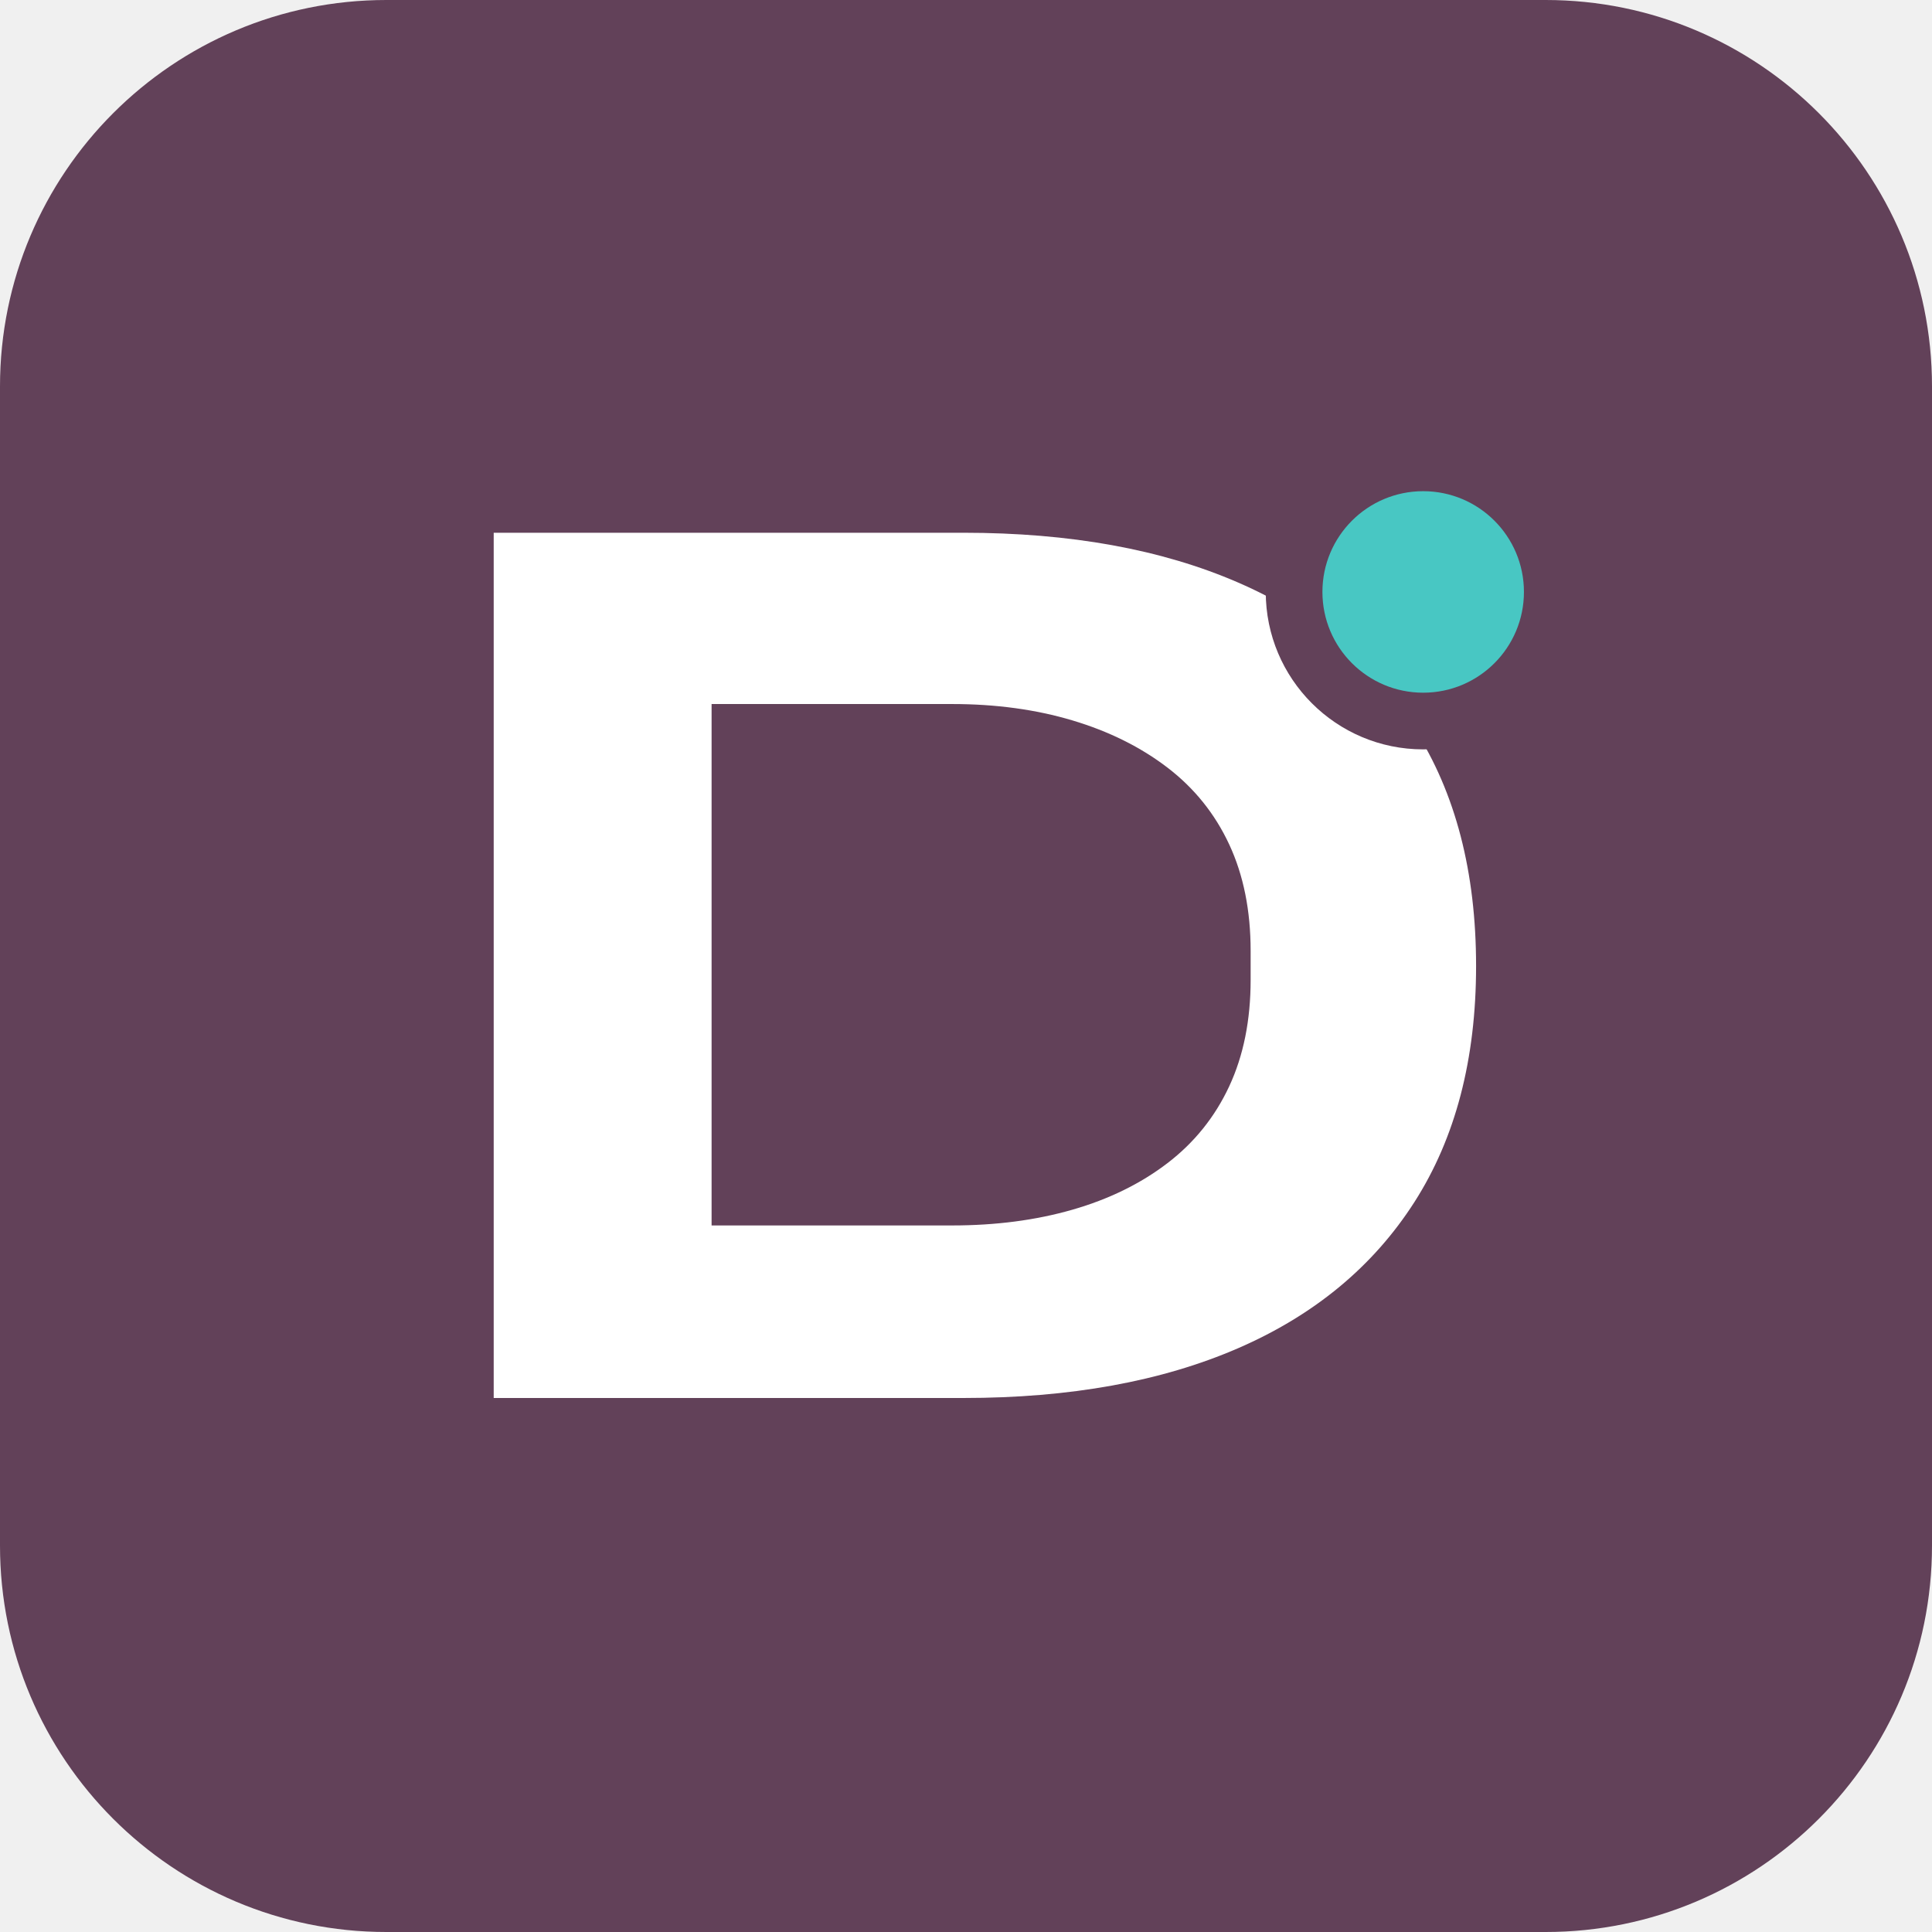
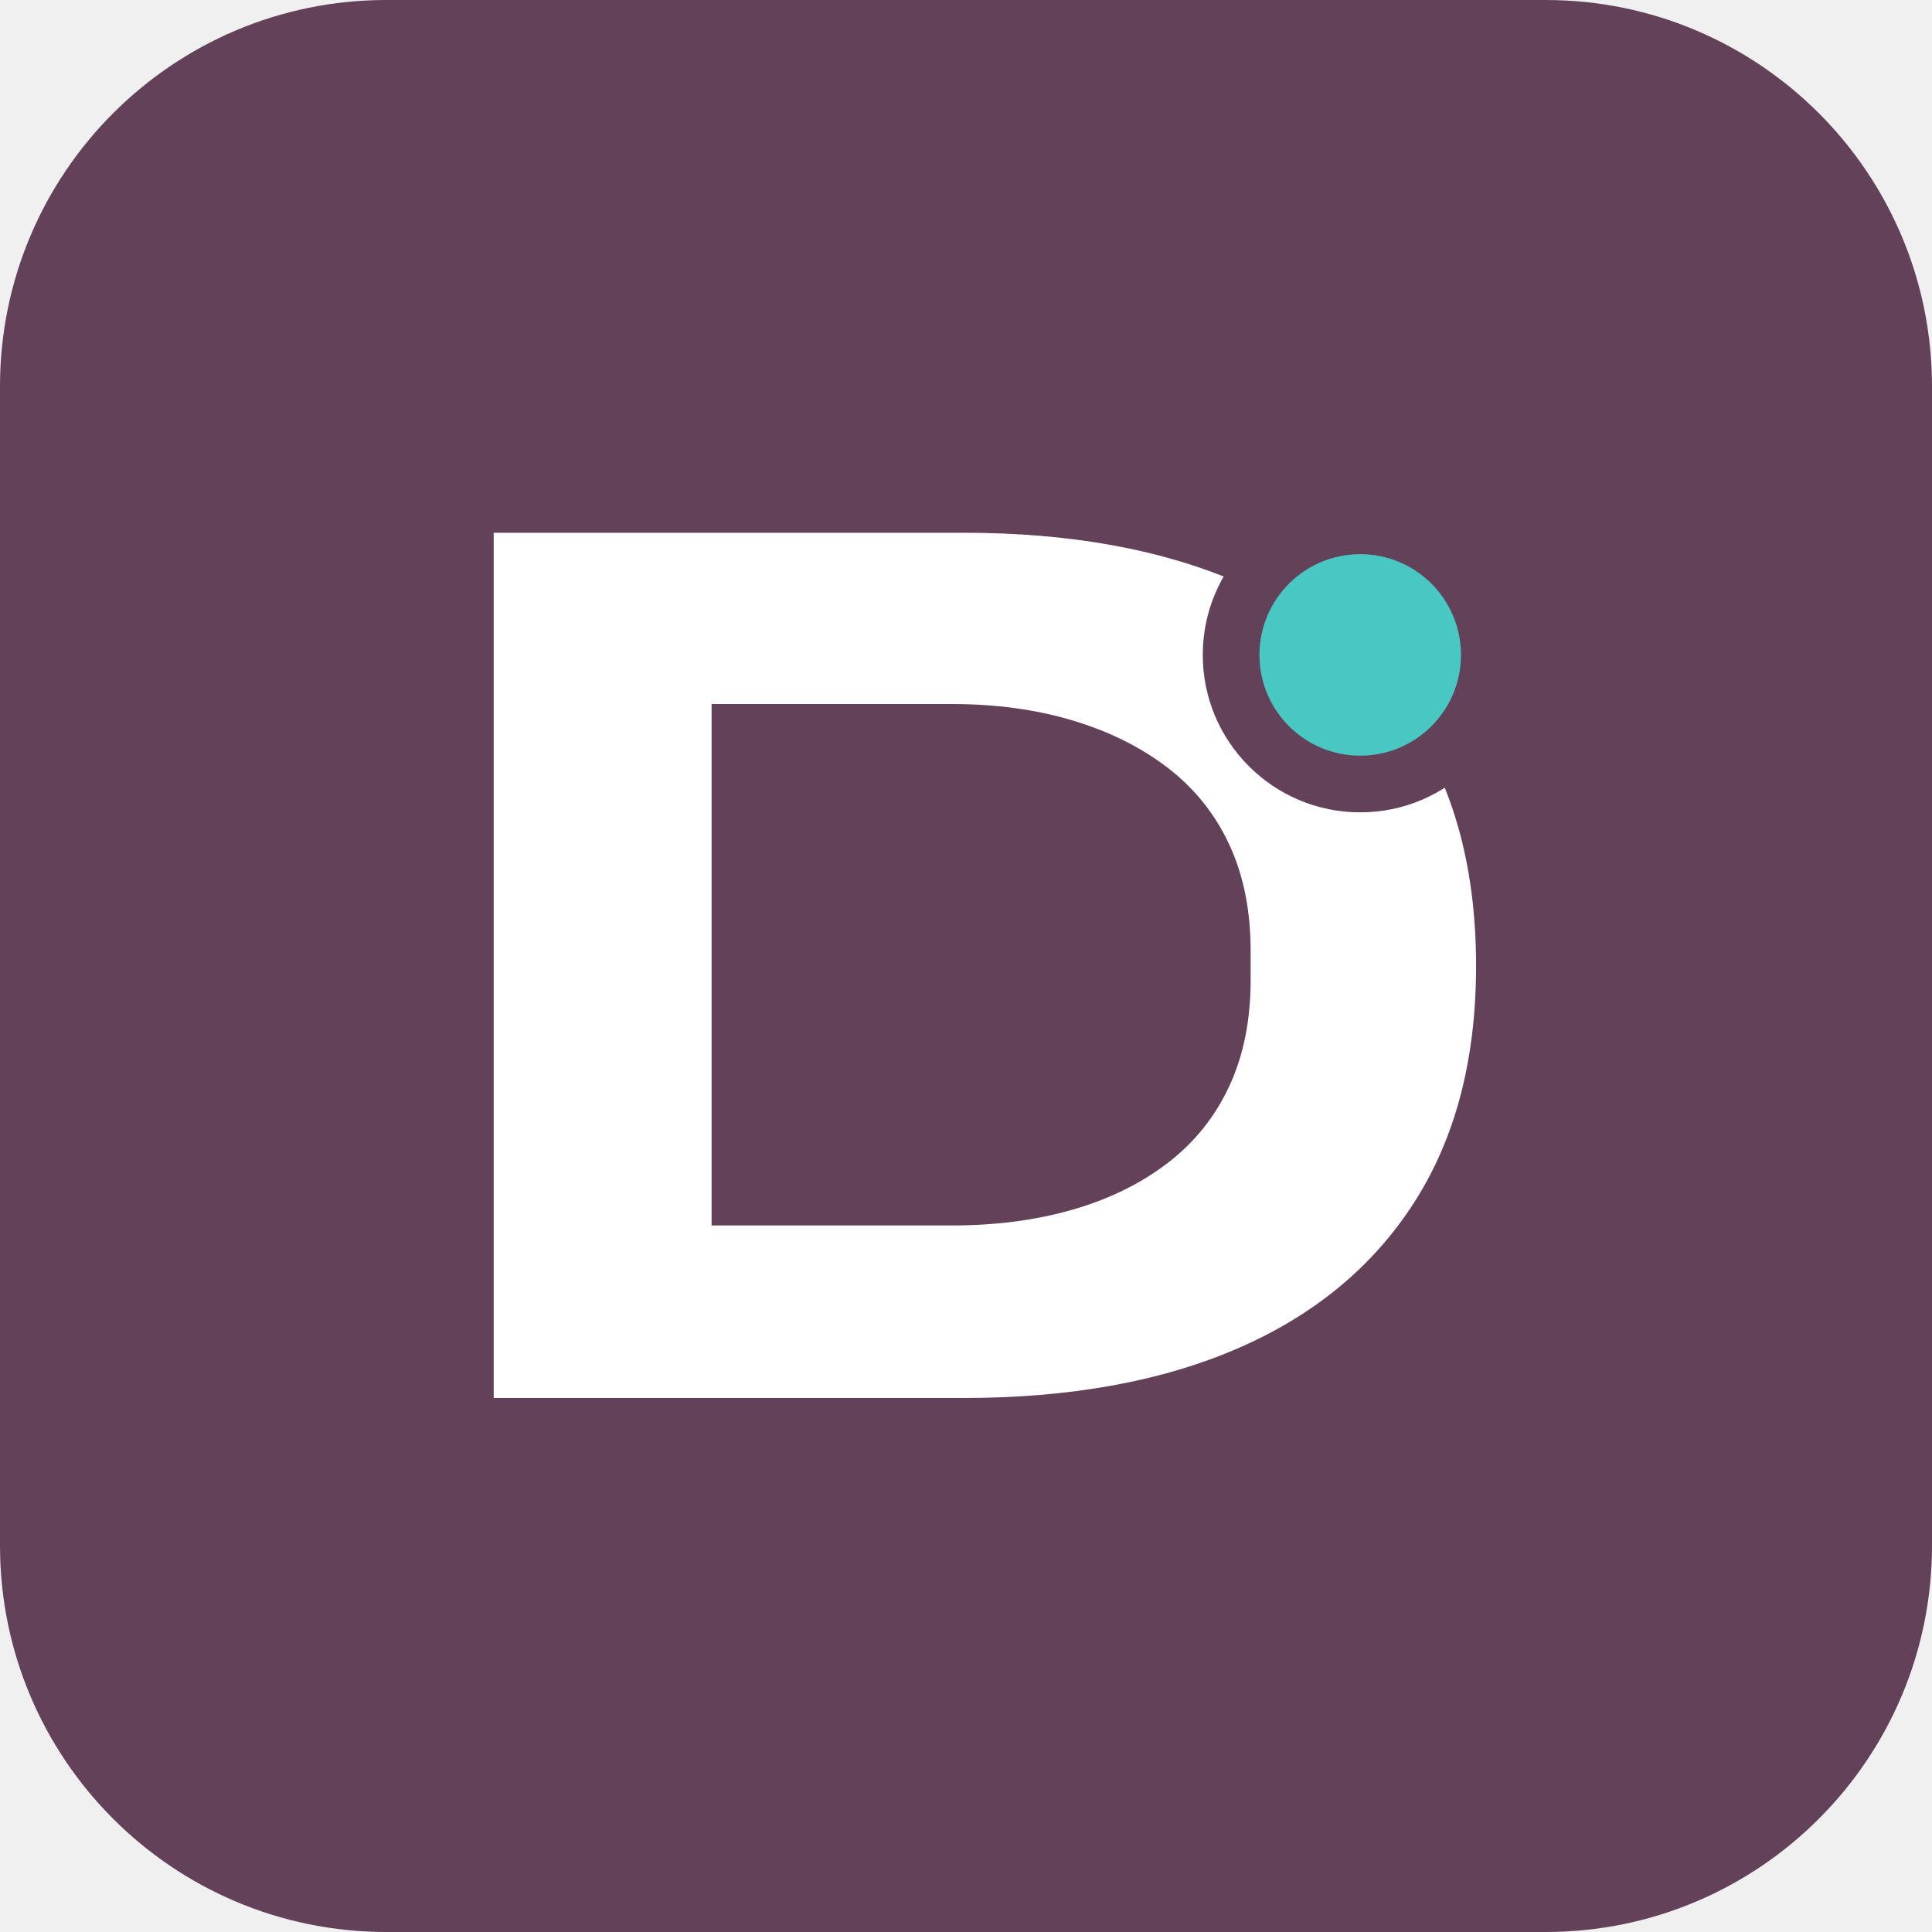
<svg xmlns="http://www.w3.org/2000/svg" viewBox="0 0 153.40 153.40" width="153.40" height="153.40" role="img" aria-label="DIGIALL">
  <rect width="153.40" height="153.40" rx="30.68" fill="#624159" />
  <path fill="#FFFFFF" transform="translate(30.00,111.00)" d="M9.2 0.0V-68.7H46.5Q59.2 -68.7 68.3 -64.75Q77.4 -60.8 82.3 -53.15Q87.2 -45.5 87.2 -34.3Q87.2 -23.2 82.3 -15.55Q77.4 -7.9 68.3 -3.95Q59.2 0.0 46.5 0.0ZM26.5 -13.7H45.6Q50.8 -13.7 55.15 -14.95Q59.5 -16.2 62.7 -18.65Q65.9 -21.1 67.6 -24.75Q69.3 -28.4 69.3 -33.2V-35.5Q69.3 -40.3 67.6 -43.95Q65.9 -47.6 62.7 -50.05Q59.5 -52.5 55.15 -53.8Q50.8 -55.1 45.6 -55.1H26.5Z" />
-   <circle cx="113" cy="47" r="12.5" fill="#624159" />
-   <circle cx="113" cy="47" r="8" fill="#48C7C3" />
+   <circle cx="108" cy="52" r="12.5" fill="#624159" />
+   <circle cx="108" cy="52" r="8" fill="#48C7C3" />
</svg>
